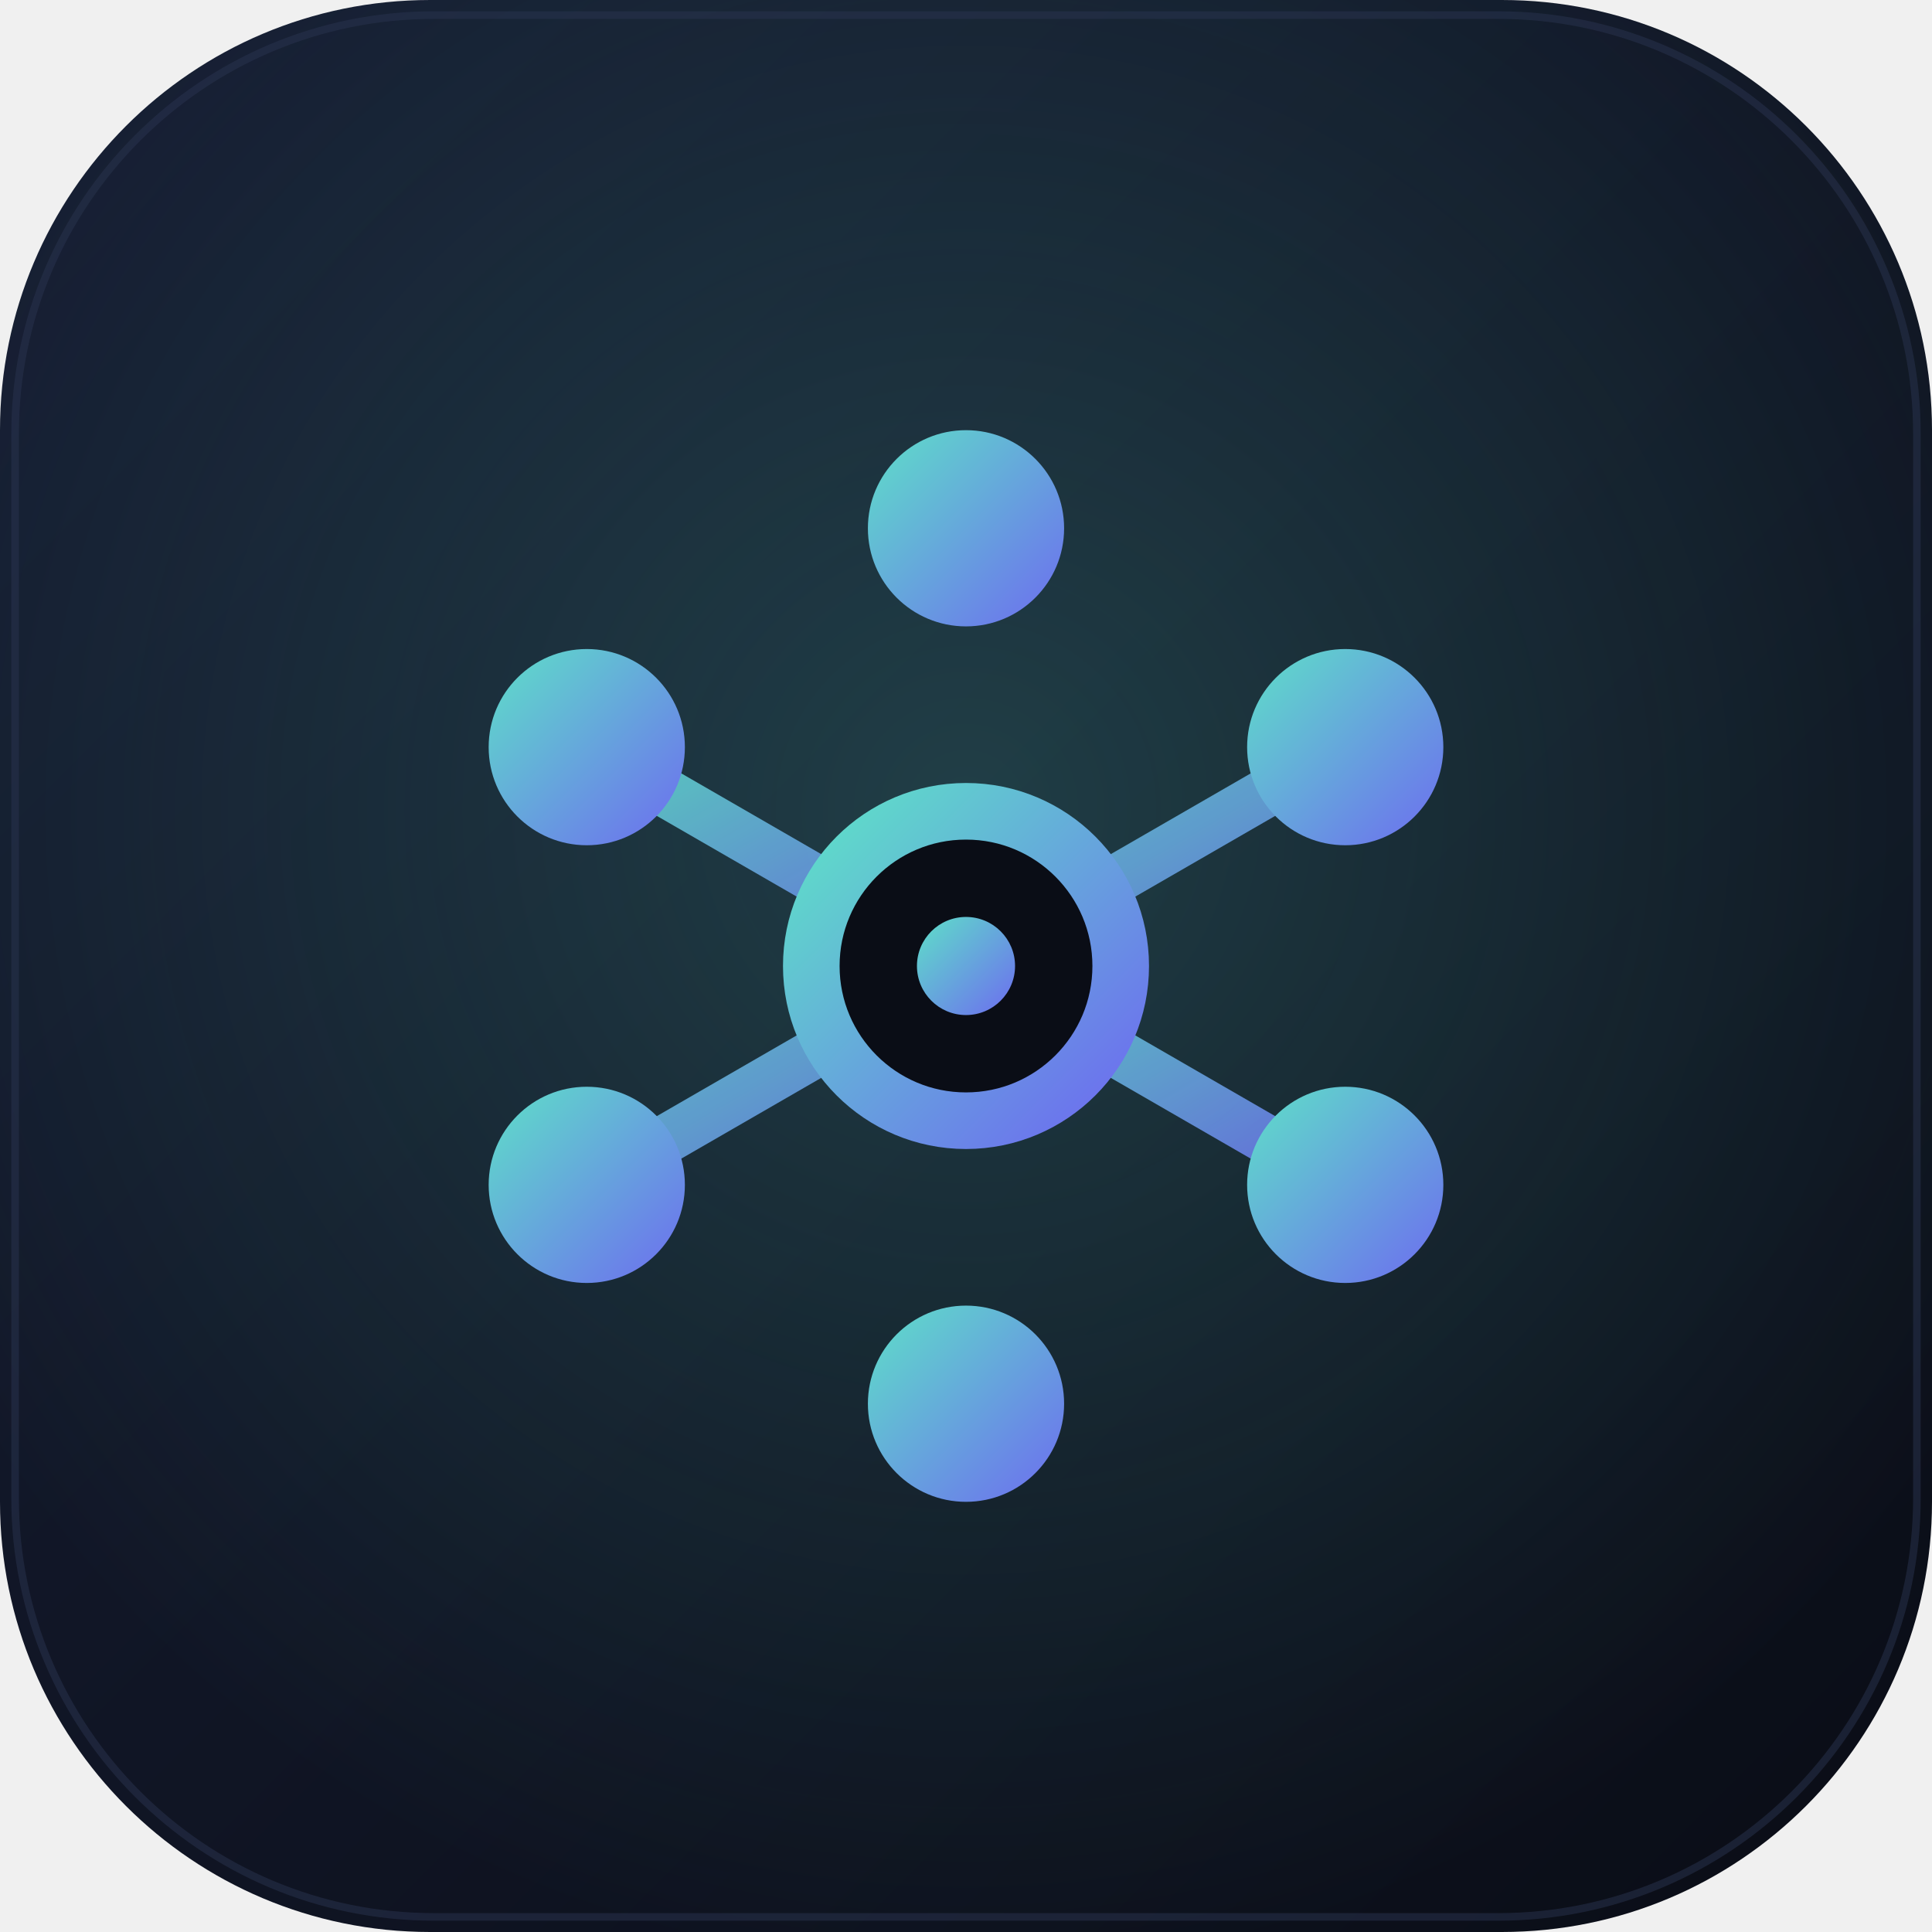
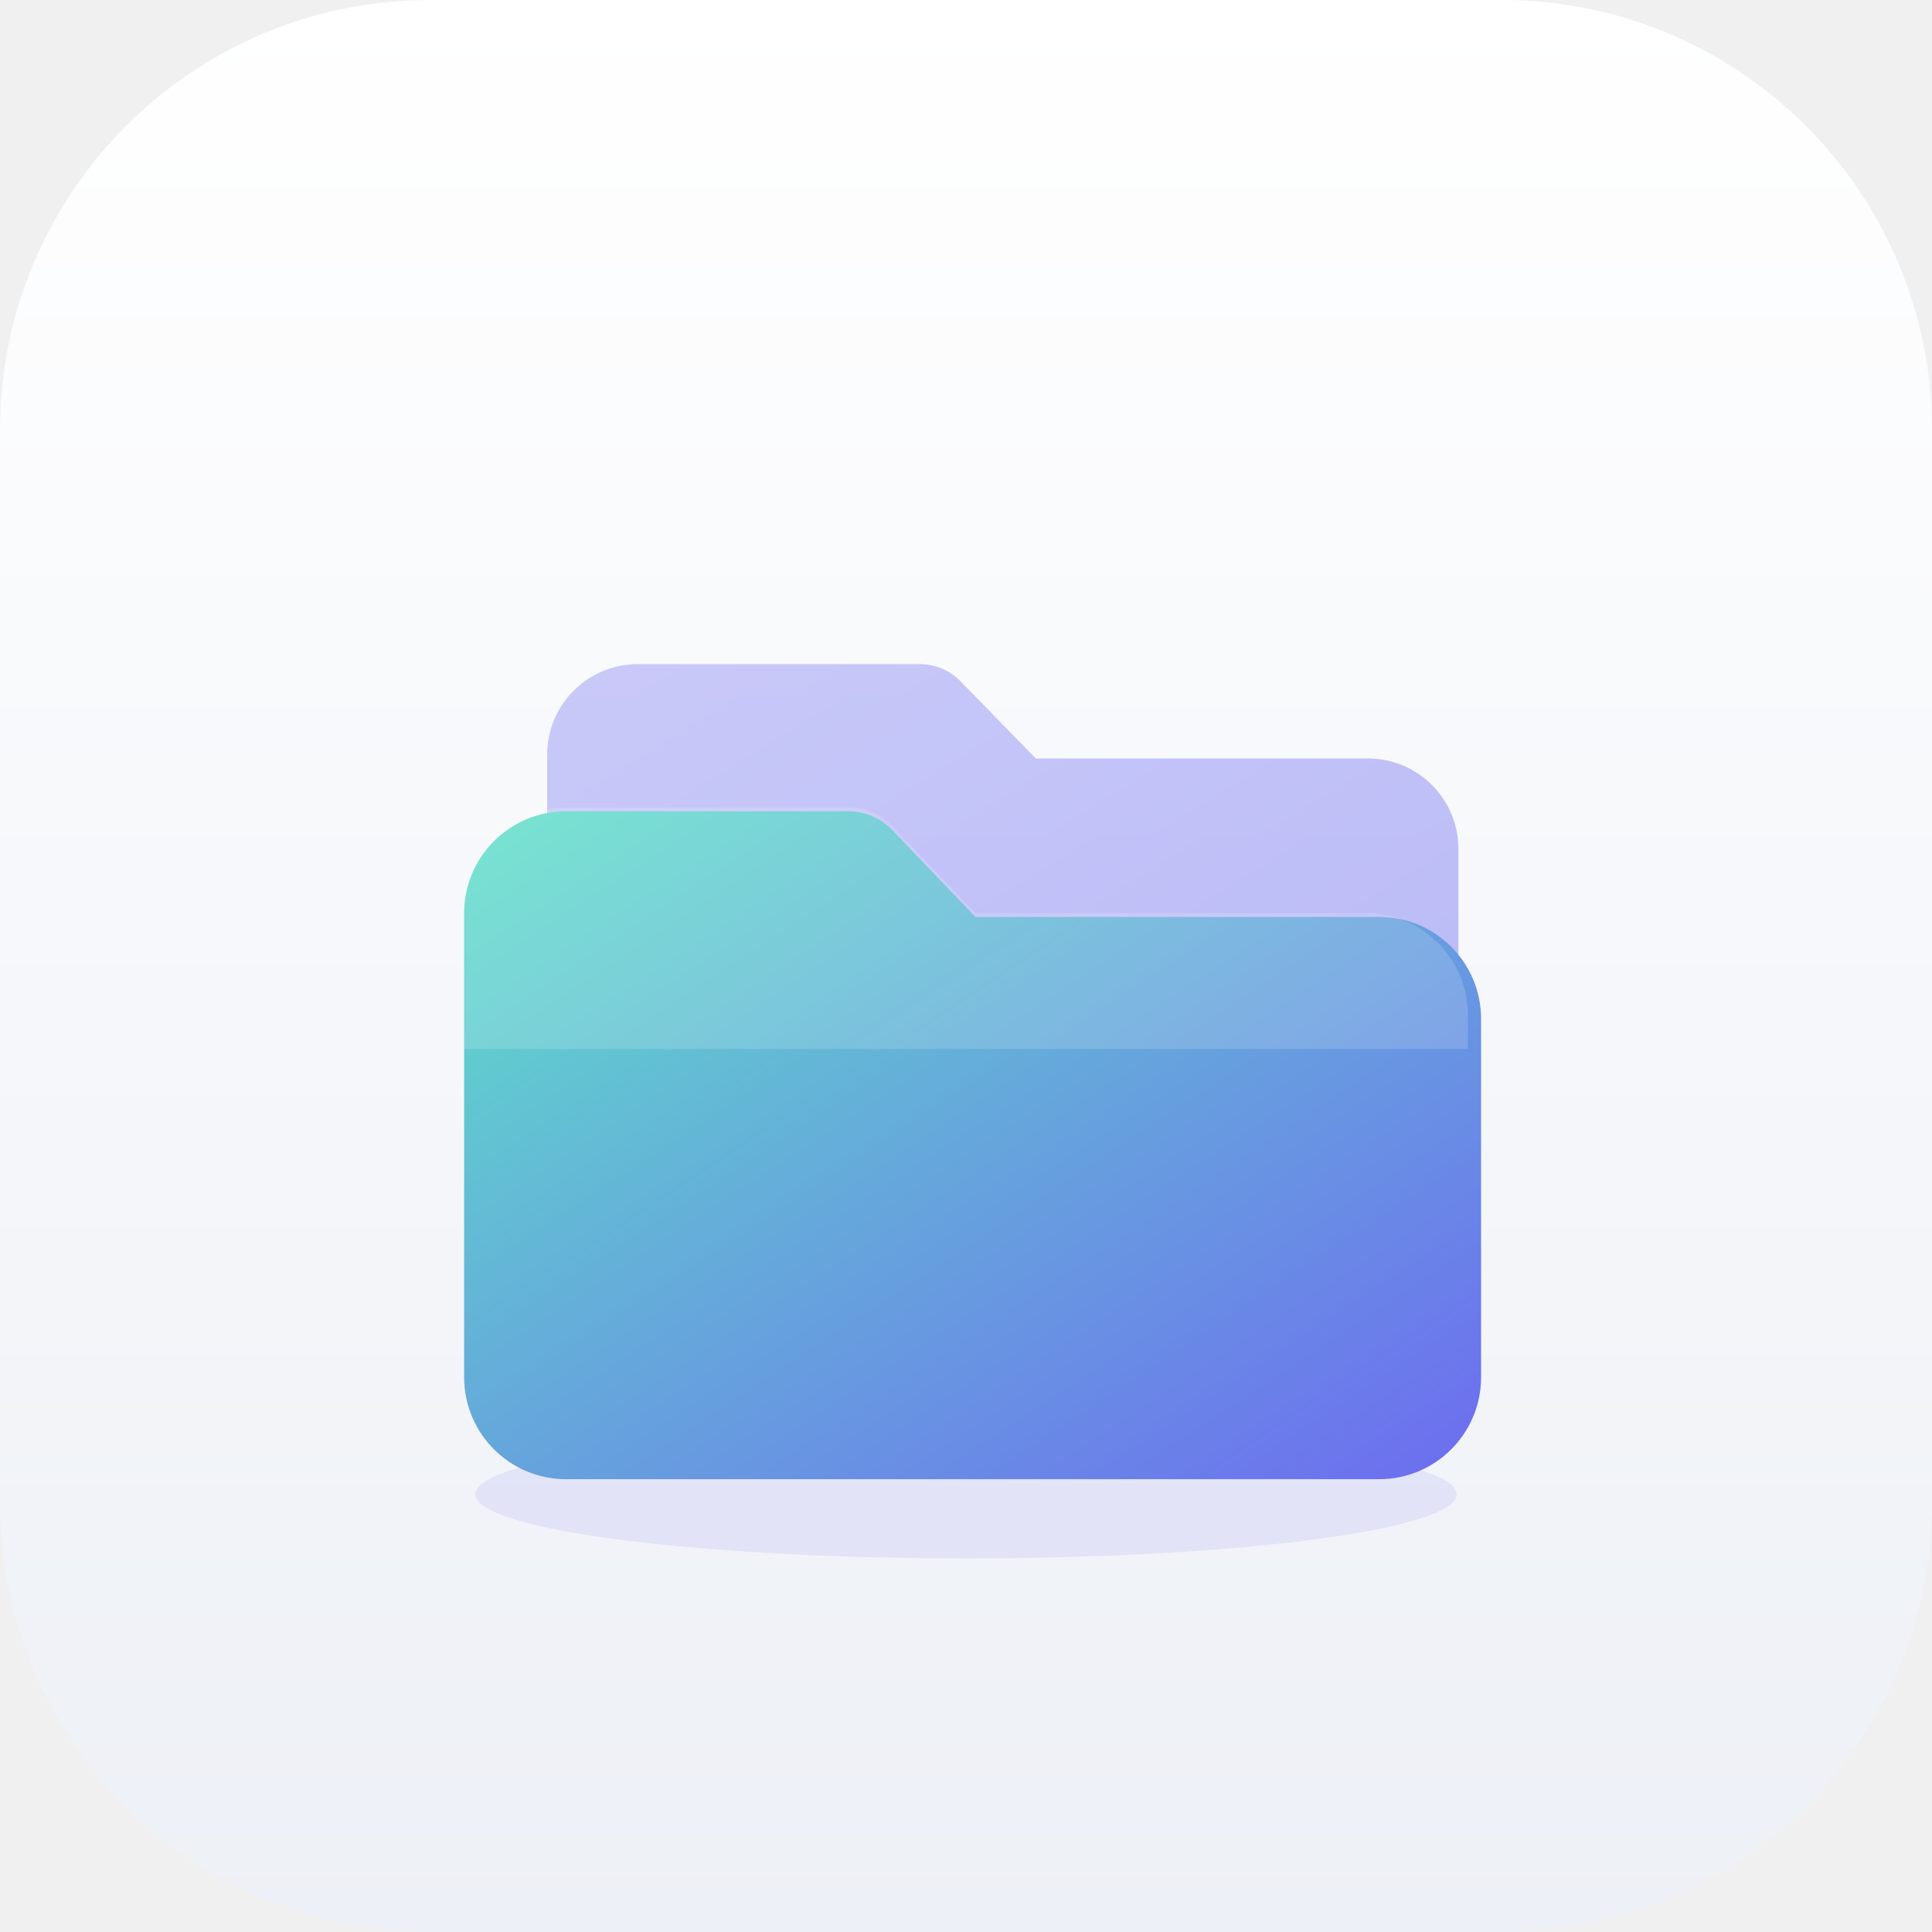
- <svg xmlns="http://www.w3.org/2000/svg" width="1024" height="1024" viewBox="0 0 1024 1024">
+ <svg xmlns="http://www.w3.org/2000/svg" viewBox="0 0 1024 1024" width="1024" height="1024">
  <defs>
-     <linearGradient id="bg" x1="0" y1="0" x2="1" y2="1">
-       <stop offset="0" stop-color="#161d33" />
-       <stop offset="1" stop-color="#0a0d16" />
+     <linearGradient id="bg" x1="0" y1="0" x2="0" y2="1">
+       <stop offset="0" stop-color="#ffffff" />
+       <stop offset="1" stop-color="#edf0f6" />
    </linearGradient>
-     <linearGradient id="mesh" x1="0" y1="0" x2="1" y2="1">
+     <linearGradient id="teal" x1="0" y1="0" x2="1" y2="1">
      <stop offset="0" stop-color="#5ee0c8" />
      <stop offset="1" stop-color="#6d6cf0" />
    </linearGradient>
-     <radialGradient id="glow" cx="0.5" cy="0.42" r="0.6">
-       <stop offset="0" stop-color="#5ee0c8" stop-opacity="0.20" />
-       <stop offset="1" stop-color="#5ee0c8" stop-opacity="0" />
-     </radialGradient>
+     <linearGradient id="indigo" x1="0" y1="0" x2="1" y2="1">
+       <stop offset="0" stop-color="#8f8ef5" />
+       <stop offset="1" stop-color="#6d6cf0" />
+     </linearGradient>
  </defs>
-   <rect x="0" y="0" width="1024" height="1024" rx="228" fill="url(#bg)" />
-   <rect x="0" y="0" width="1024" height="1024" rx="228" fill="url(#glow)" />
-   <rect x="8" y="8" width="1008" height="1008" rx="222" fill="none" stroke="#2a3450" stroke-width="4" opacity="0.5" />
-   <g transform="translate(512,512)">
-     <g stroke="url(#mesh)" stroke-width="26" stroke-linecap="round" opacity="0.9">
-       <line x1="0" y1="0" x2="0" y2="-232" />
-       <line x1="0" y1="0" x2="201" y2="-116" />
-       <line x1="0" y1="0" x2="201" y2="116" />
-       <line x1="0" y1="0" x2="0" y2="232" />
-       <line x1="0" y1="0" x2="-201" y2="116" />
-       <line x1="0" y1="0" x2="-201" y2="-116" />
-     </g>
-     <g fill="url(#mesh)">
-       <circle cx="0" cy="-232" r="52" />
-       <circle cx="201" cy="-116" r="52" />
-       <circle cx="201" cy="116" r="52" />
-       <circle cx="0" cy="232" r="52" />
-       <circle cx="-201" cy="116" r="52" />
-       <circle cx="-201" cy="-116" r="52" />
-     </g>
-     <circle cx="0" cy="0" r="82" fill="#0a0d16" stroke="url(#mesh)" stroke-width="30" />
-     <circle cx="0" cy="0" r="26" fill="url(#mesh)" />
-   </g>
+   <rect width="1024" height="1024" rx="228" fill="url(#bg)" />
+   <ellipse cx="512" cy="792" rx="260" ry="34" fill="#6d6cf0" opacity="0.12" />
+   <path d="M338 352 h150 a30 30 0 0 1 21 9 l40 41 h176 a48 48 0 0 1 48 48 v150 a48 48 0 0 1-48 48 H338 a48 48 0 0 1-48-48 V400 a48 48 0 0 1 48-48 Z" fill="url(#indigo)" opacity="0.45" />
+   <path d="M300 430 h150 a32 32 0 0 1 23 10 l44 46 h214 a54 54 0 0 1 54 54 v190 a54 54 0 0 1-54 54 H300 a54 54 0 0 1-54-54 V484 a54 54 0 0 1 54-54 Z" fill="url(#teal)" />
+   <path d="M246 556 h532 v-18 a54 54 0 0 0-54-54 H517 l-44-46 a32 32 0 0 0-23-10 H300 a54 54 0 0 0-54 54 Z" fill="#ffffff" opacity="0.16" />
</svg>
